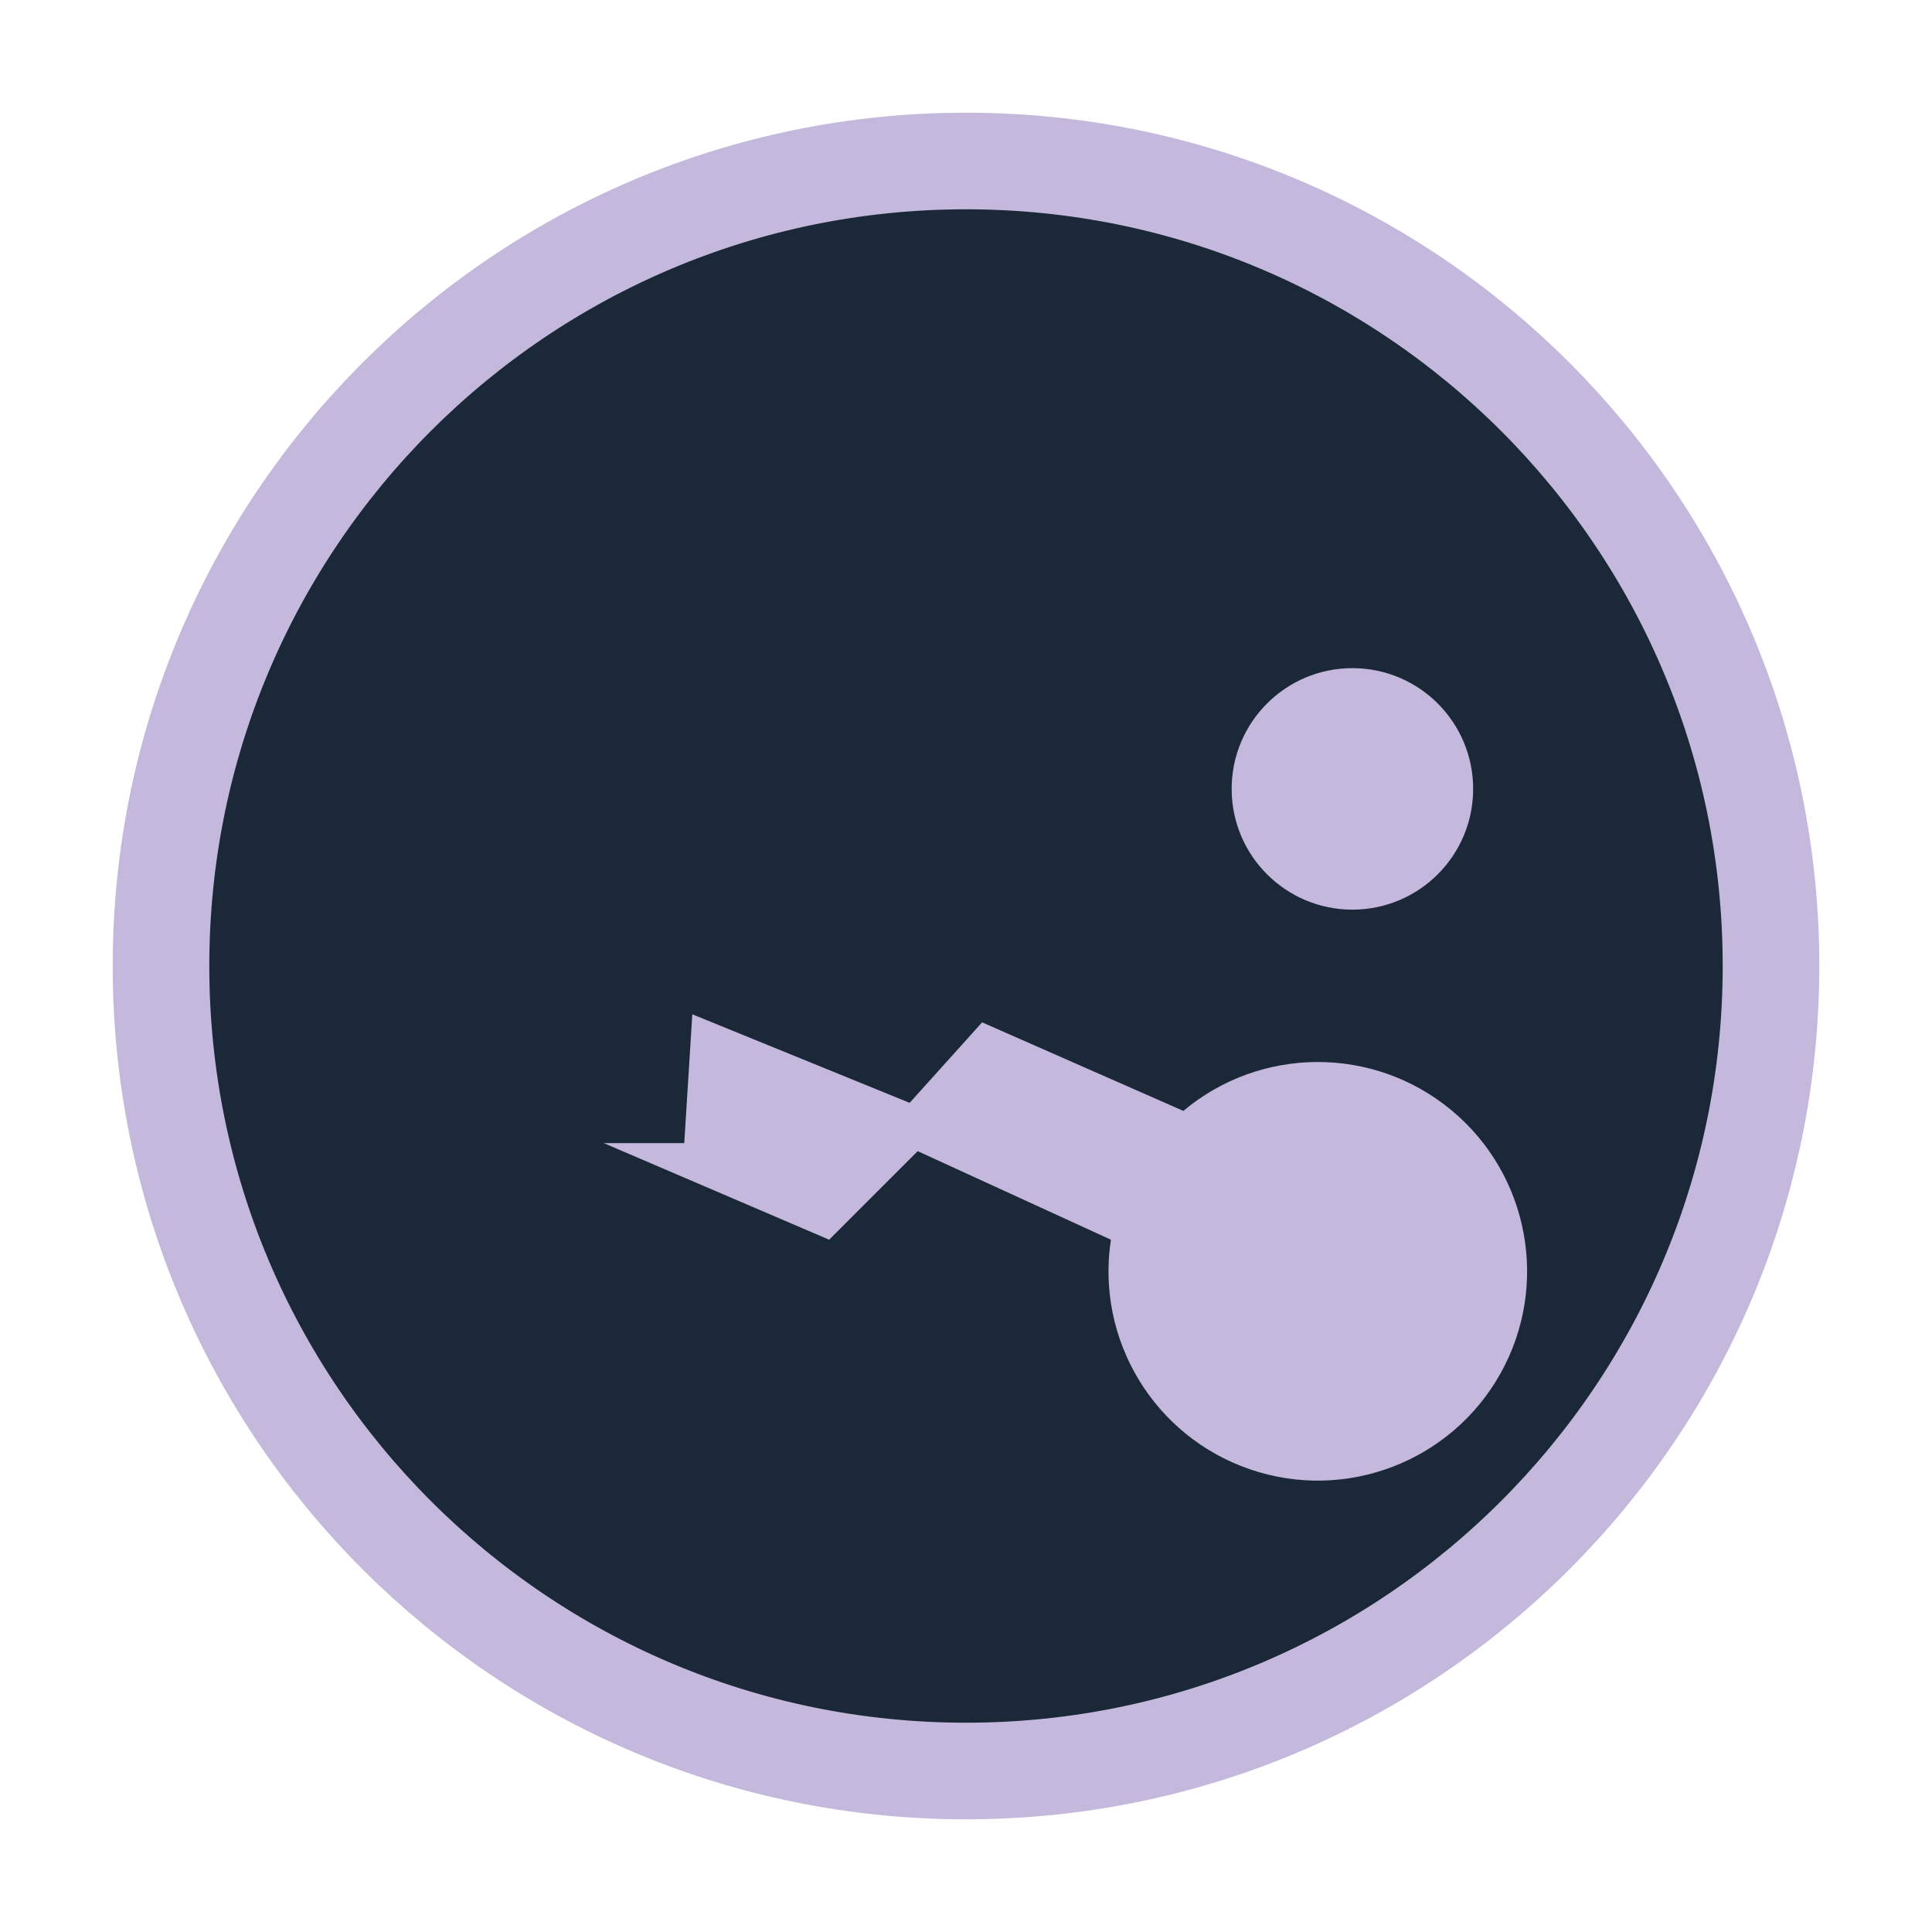
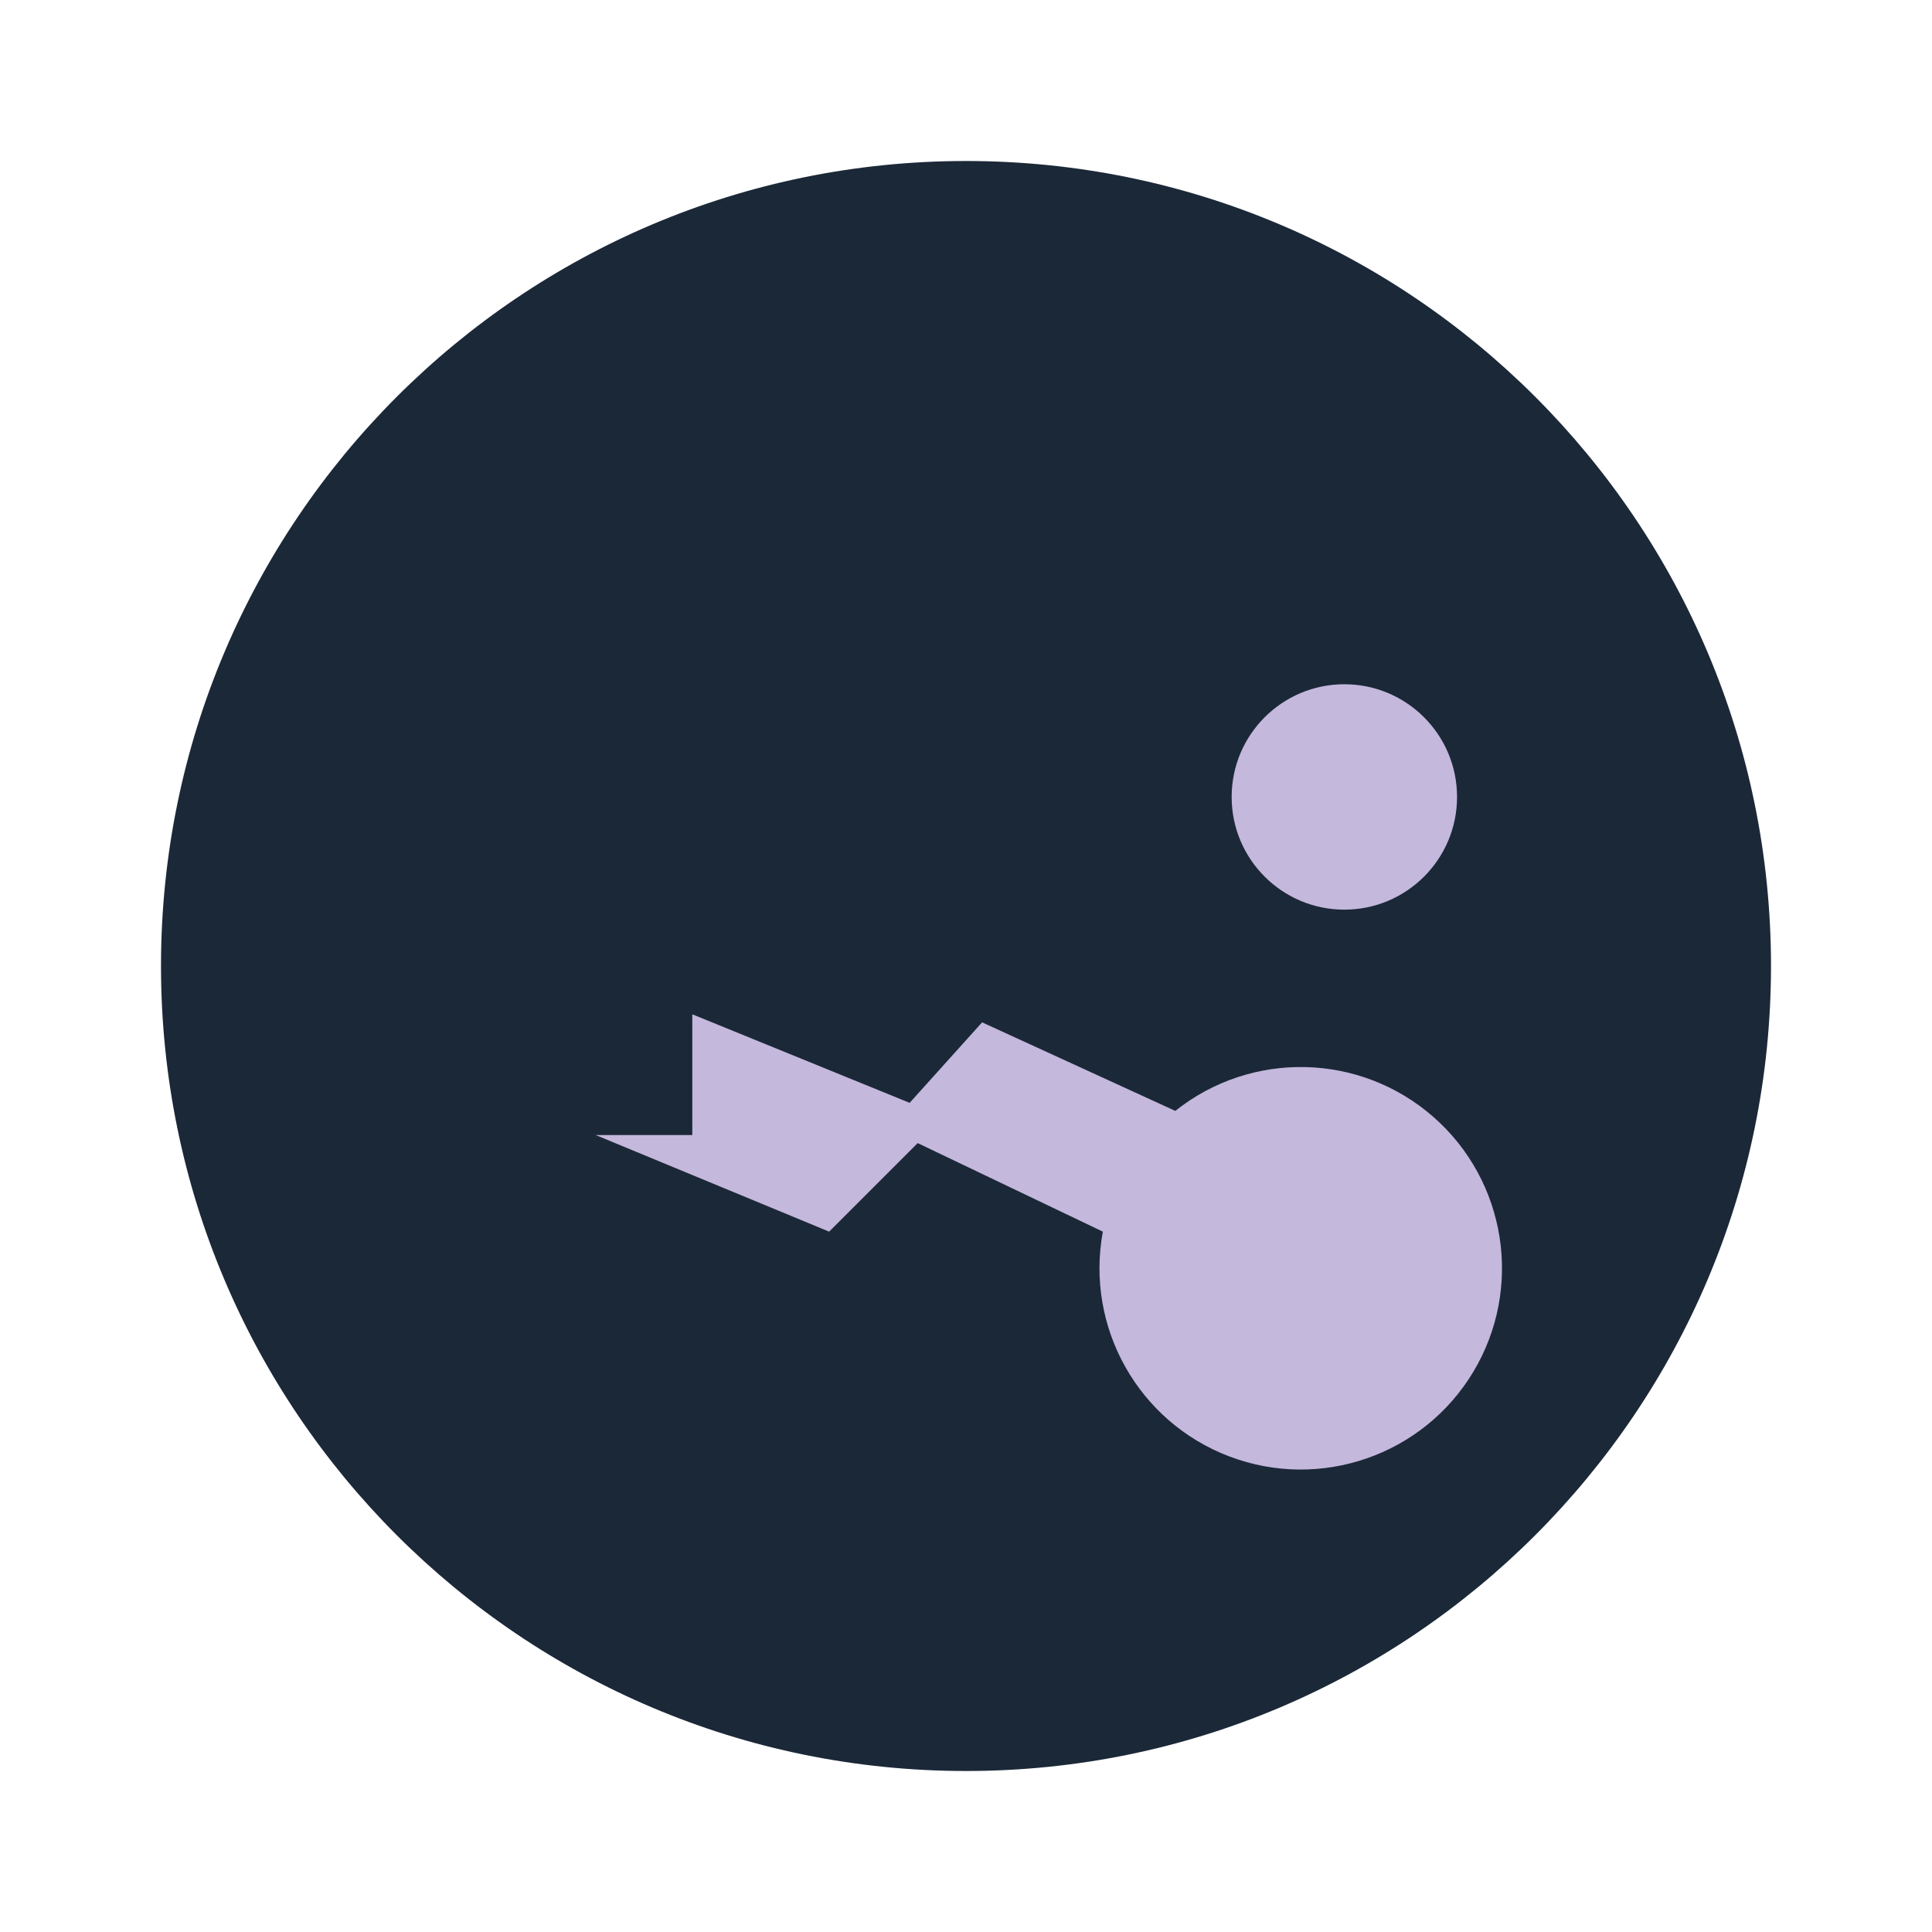
- <svg xmlns="http://www.w3.org/2000/svg" viewBox="0 0 24 24" fill="none">
-   <circle cx="12" cy="12" r="10" fill="#1b2838" stroke="#c4b8dc" stroke-width="1.2" />
-   <path d="M7.5 14.2l2.8 1.2 1.1-1.1 2.4 1.1a2.6 2.6 0 1 0 .9-1.6l-2.5-1.1-.9 1-2.7-1.1-.1 1.6z" fill="#c4b8dc" />
-   <circle cx="16.8" cy="9.8" r="1.5" fill="#c4b8dc" />
+ <svg xmlns="http://www.w3.org/2000/svg" width="24" height="24" viewBox="0 0 24 24" fill="none">
+   <circle cx="12" cy="12" r="10" fill="#1b2838" />
+   <path d="M7.4 14.1l2.9 1.2 1.1-1.1 2.3 1.1a2.5 2.5 0 1 0 .9-1.5l-2.4-1.1-.9 1-2.7-1.1v1.5z" fill="#c4b8dc" />
+   <circle cx="16.7" cy="9.9" r="1.4" fill="#c4b8dc" />
</svg>
